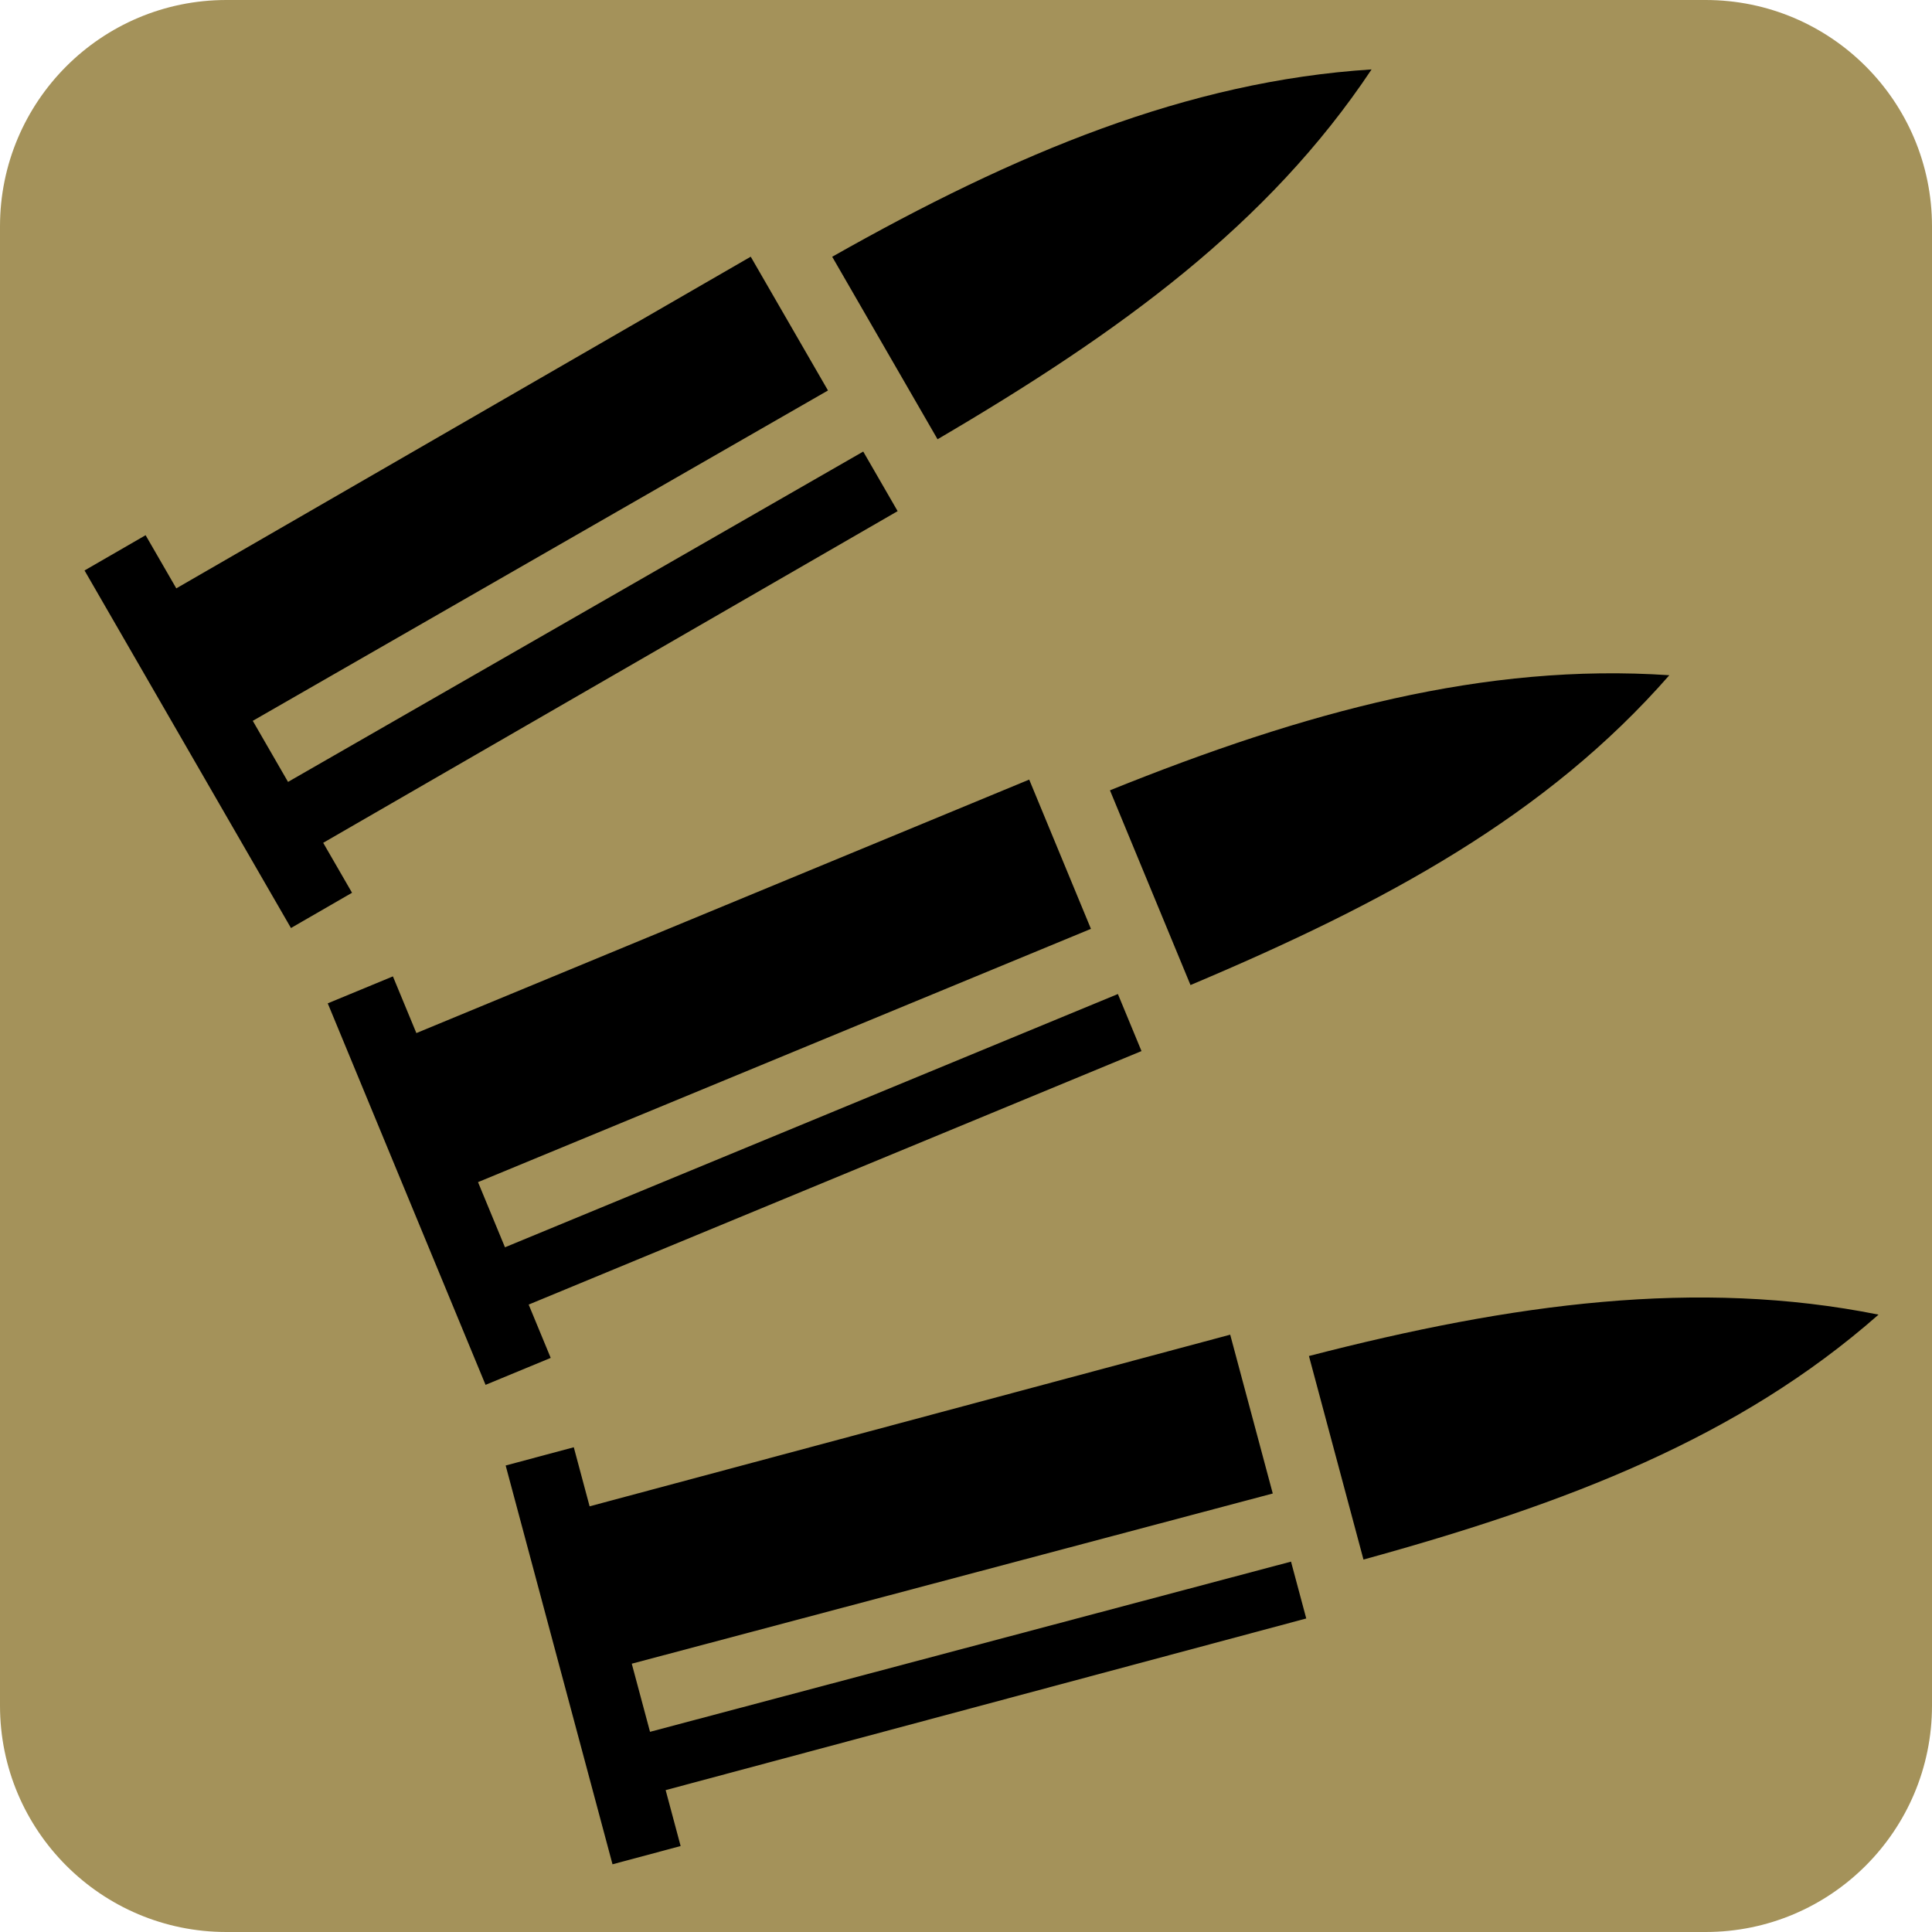
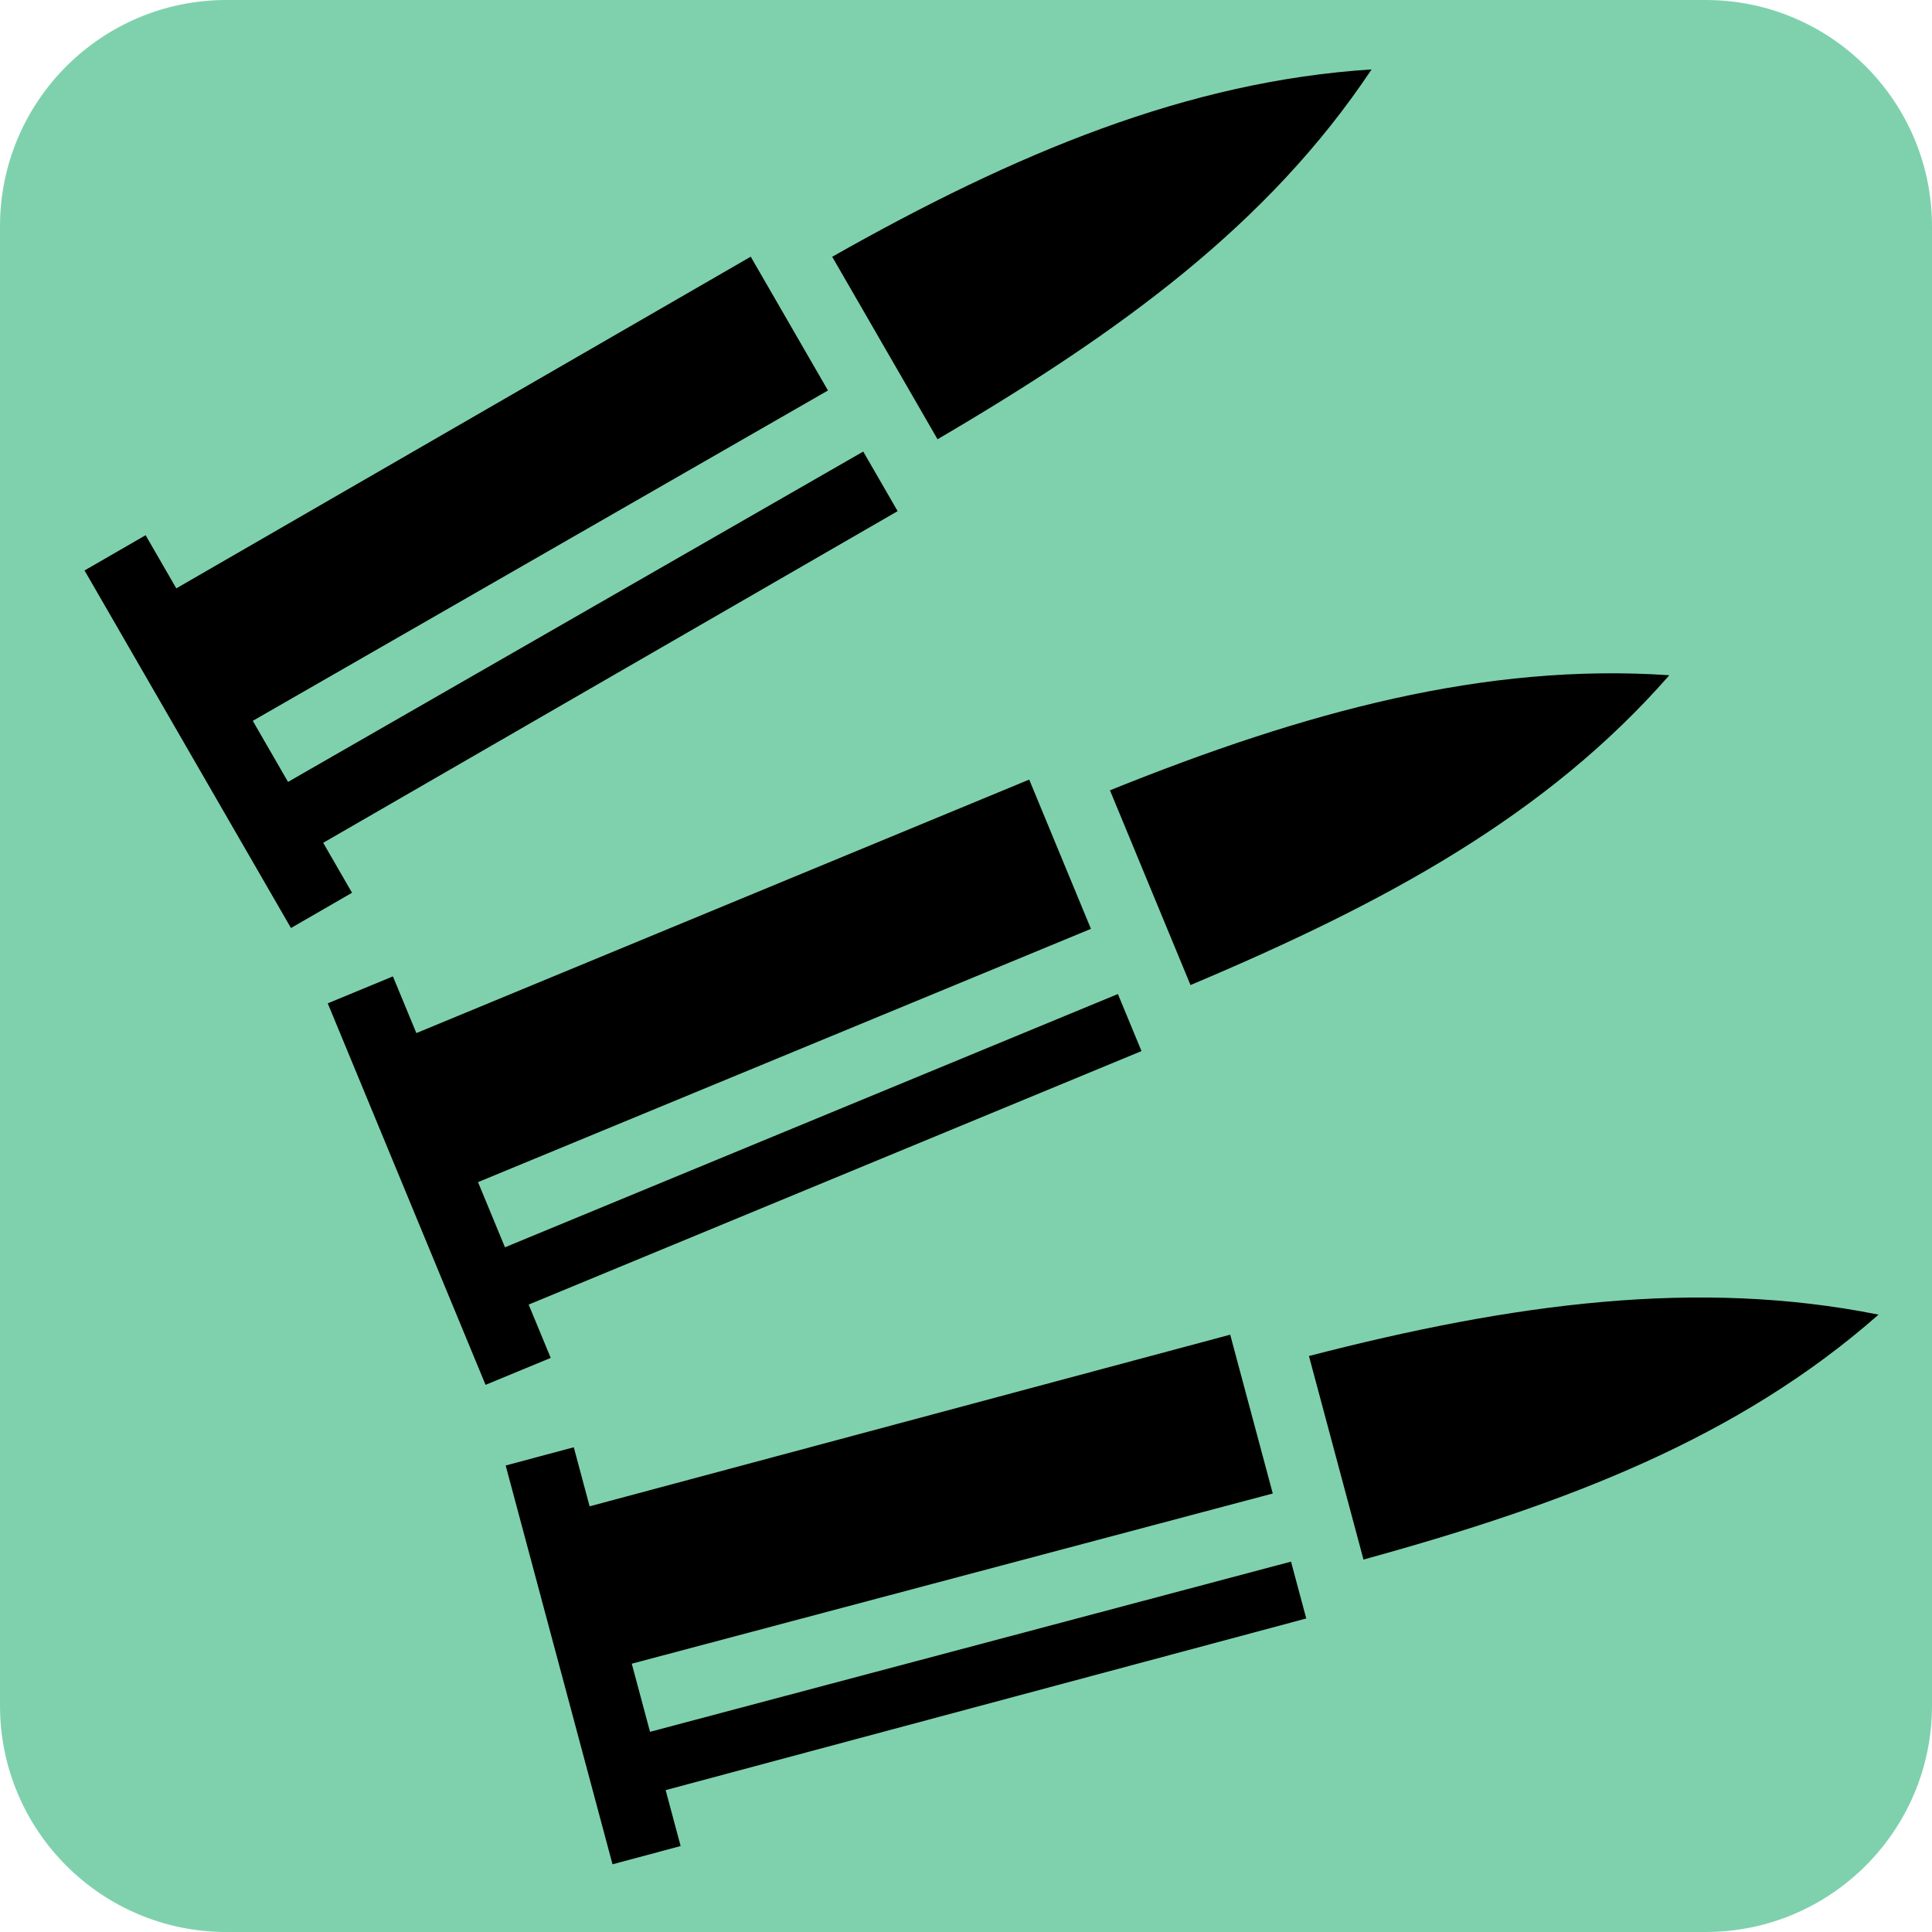
<svg xmlns="http://www.w3.org/2000/svg" style="height: 66px; width: 66px;" viewBox="0 0 512 512">
-   <rect fill="#a4925a" fill-opacity="1" height="512" width="512" rx="60" ry="60" />
+   <rect fill="#7fd1ae" fill-opacity="1" height="512" width="512" rx="60" ry="60" />
  <g class="" style="touch-action: none;" transform="translate(0,0)">
    <path d="M162.322 17.943l-28.316 105.682 18.053 4.838 4.194-15.654 169.764 45.487 11.28-42.088-169.872-45.105 4.838-18.052 169.87 45.103 4.038-15.066L176.404 37.6l3.97-14.82-18.052-4.837zM361.336 98.7l-14.453 53.943c53.99 13.97 102.986 20.59 150.95 10.964-37.1-32.648-82.453-50.034-136.497-64.906zM128.676 145l-41.82 101.104 17.27 7.142 6.216-15.023L272.75 305.4l16.36-39.556-162.43-67.12 7.142-17.27 162.432 67.118 6.254-15.12-162.406-67.18 5.843-14.13-17.27-7.142zm186.818 105.95l-21.344 51.605c51.717 20.872 99.435 33.81 148.24 30.502-32.538-37.196-75.244-60.332-126.896-82.106zM77.107 266.067l-54.705 94.752 16.186 9.346 8.133-14.086 152.23 87.893 20.472-35.452L66.988 320.97l9.344-16.183 152.434 87.545 9.117-15.79L85.65 288.647l7.643-13.238-16.186-9.344zM248.46 395.594l-27.92 48.363c48.526 27.46 94.13 46.532 142.942 49.647-27.38-41.132-66.678-69.662-115.02-98.01z" fill="#000000" fill-opacity="1" transform="translate(0, 512) scale(1, -1) rotate(0, 256, 256)" />
  </g>
</svg>
